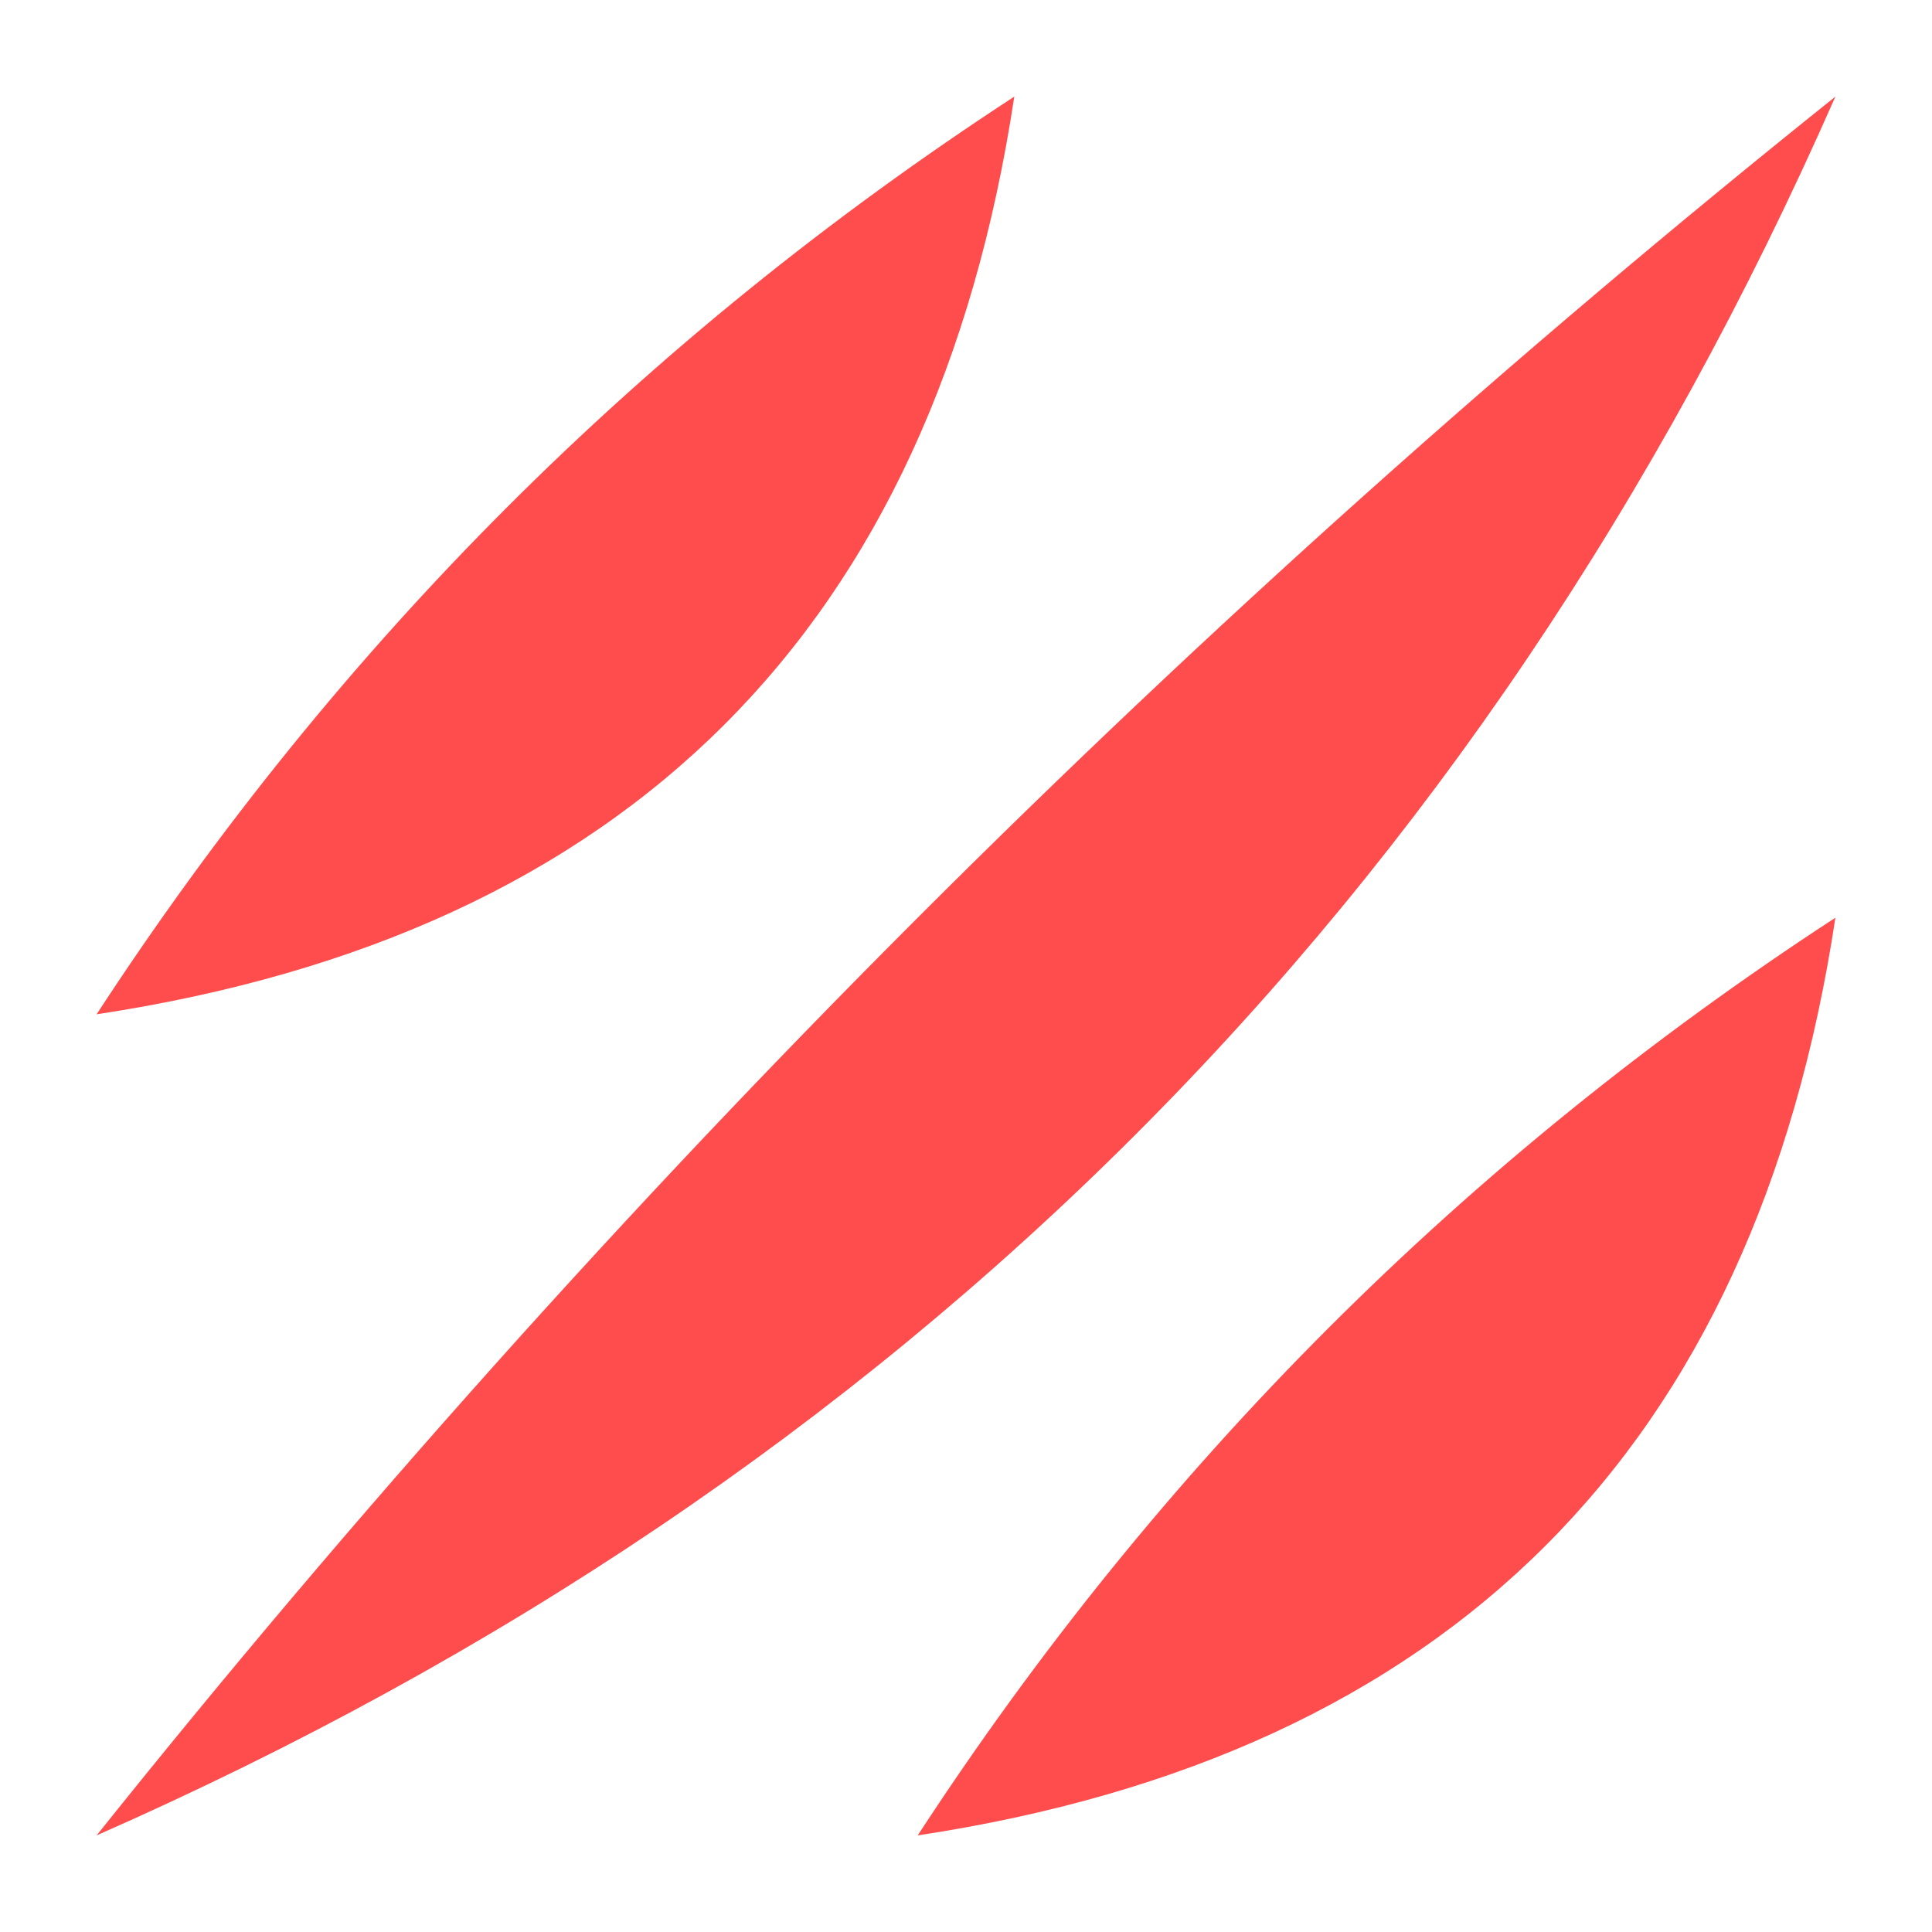
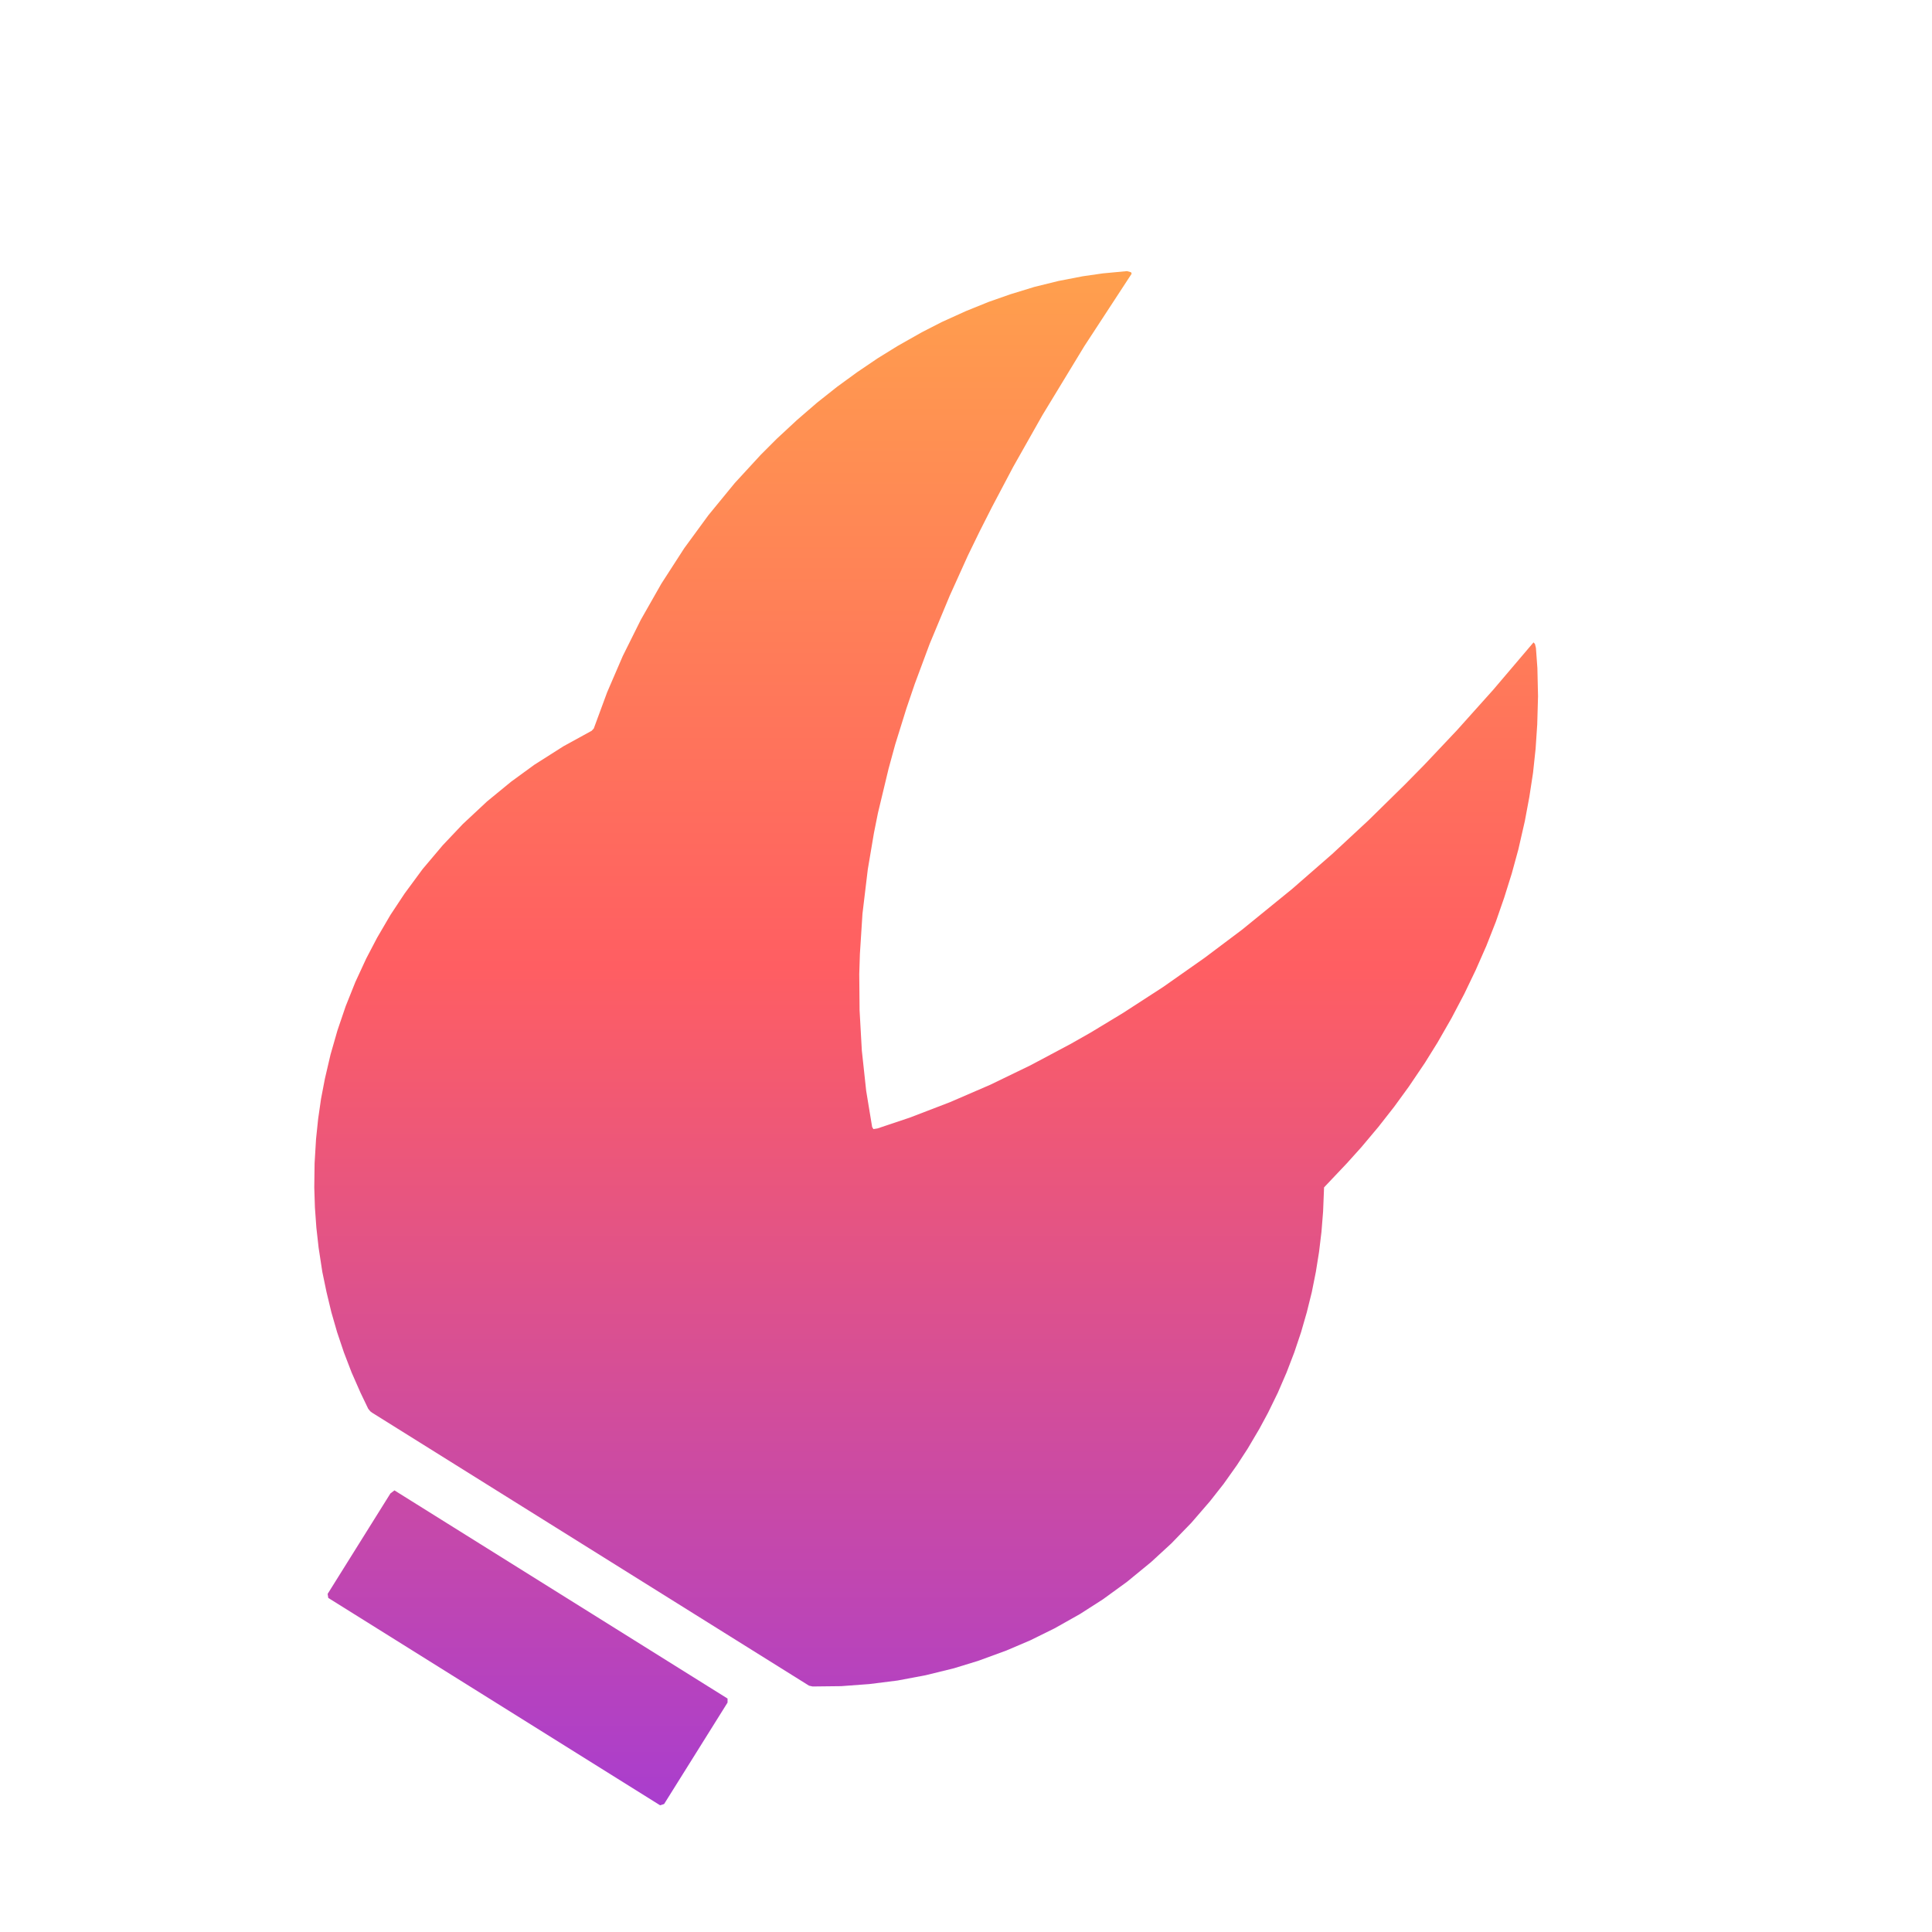
<svg xmlns="http://www.w3.org/2000/svg" viewBox="0 0 120 120" fill="none">
-   <g fill="#ff4d4d">
-     <path d="M63 6 C58 39 39 58 6 63 C21 40 40 21 63 6Z" />
-     <path d="M114 6 C92 56 56 92 6 114 C38 74 74 38 114 6Z" />
-     <path d="M114 57 C109 90 90 109 57 114 C72 91 91 72 114 57Z" />
-   </g>
+   <defs>
+     <linearGradient id="sunset" gradientUnits="userSpaceOnUse" x1="0" y1="4" x2="0" y2="116">
+       <stop offset="0" stop-color="#ffb347" />
+       <stop offset="0.5" stop-color="#ff5e62" />
+       <stop offset="1" stop-color="#a33bd6" />
+     </linearGradient>
+   </defs>
+   <path d="M68.5 16.98 L67.25 17.16 L65.75 17.45 L64.25 17.82 L62.75 18.28 L61.41 18.75 L60 19.32 L58.5 20 L57.25 20.64 L55.75 21.49 L54.52 22.25 L53.25 23.11 L52 24.02 L50.75 25.01 L49.5 26.09 L48.25 27.25 L47.25 28.25 L45.64 30 L44 32 L42.5 34.05 L41.08 36.25 L39.8 38.5 L38.68 40.75 L37.71 43 L36.88 45.25 L36.75 45.39 L35 46.35 L33.19 47.5 L31.75 48.55 L30.25 49.78 L28.75 51.18 L27.5 52.5 L26.25 53.98 L25.13 55.5 L24.25 56.83 L23.42 58.25 L22.75 59.53 L22.07 61 L21.47 62.5 L20.96 64 L20.53 65.5 L20.18 67 L19.94 68.25 L19.76 69.5 L19.63 70.75 L19.54 72.25 L19.52 73.75 L19.56 75 L19.65 76.25 L19.79 77.5 L20.02 79 L20.28 80.25 L20.58 81.5 L20.94 82.75 L21.36 84 L21.84 85.25 L22.39 86.5 L22.87 87.5 L23 87.66 L23.12 87.75 L50.25 104.7 L50.47 104.75 L52.25 104.73 L54 104.6 L55.75 104.38 L57.5 104.05 L59.25 103.62 L60.75 103.16 L62.5 102.52 L64 101.88 L65.5 101.14 L67.08 100.25 L68.5 99.34 L70 98.25 L71.5 97.02 L72.75 95.87 L74 94.58 L75.15 93.25 L76 92.17 L76.83 91 L77.5 89.97 L78.22 88.75 L78.76 87.75 L79.37 86.5 L79.91 85.25 L80.39 84 L80.81 82.75 L81.17 81.5 L81.48 80.25 L81.73 79 L81.93 77.75 L82.08 76.5 L82.18 75.25 L82.24 73.75 L83.66 72.25 L84.56 71.25 L85.61 70 L86.59 68.75 L87.5 67.5 L88.5 66.02 L89.29 64.75 L90.15 63.25 L90.94 61.75 L91.66 60.25 L92.32 58.75 L92.91 57.25 L93.43 55.75 L93.9 54.25 L94.31 52.75 L94.71 51 L94.99 49.5 L95.22 48 L95.38 46.5 L95.48 45 L95.53 43.25 L95.49 41.5 L95.4 40.25 L95.34 40 L95.25 39.9 L92.75 42.84 L90.5 45.35 L88.47 47.5 L87.25 48.74 L85 50.95 L82.75 53.04 L80.25 55.22 L77.14 57.75 L74.81 59.5 L72.25 61.3 L69.75 62.92 L67.75 64.13 L66.5 64.84 L64 66.17 L61.5 67.38 L59 68.46 L56.5 69.42 L54.5 70.09 L54.25 70.13 L54.17 70 L53.8 67.75 L53.53 65.25 L53.39 62.75 L53.37 60.5 L53.41 59.25 L53.57 56.75 L53.9 54 L54.28 51.75 L54.53 50.5 L55.19 47.75 L55.6 46.25 L56.3 44 L56.81 42.5 L57.74 40 L58.99 37 L60.12 34.5 L60.85 33 L61.61 31.5 L62.93 29 L64.75 25.78 L67.35 21.5 L70.29 17 L70.25 16.91 L70 16.84Z M24.5 92.57 L24.25 92.76 L20.35 99 L20.39 99.25 L41 112.13 L41.25 112.05 L45.19 105.75 L45.19 105.5Z" fill="url(#sunset)" />
</svg>
